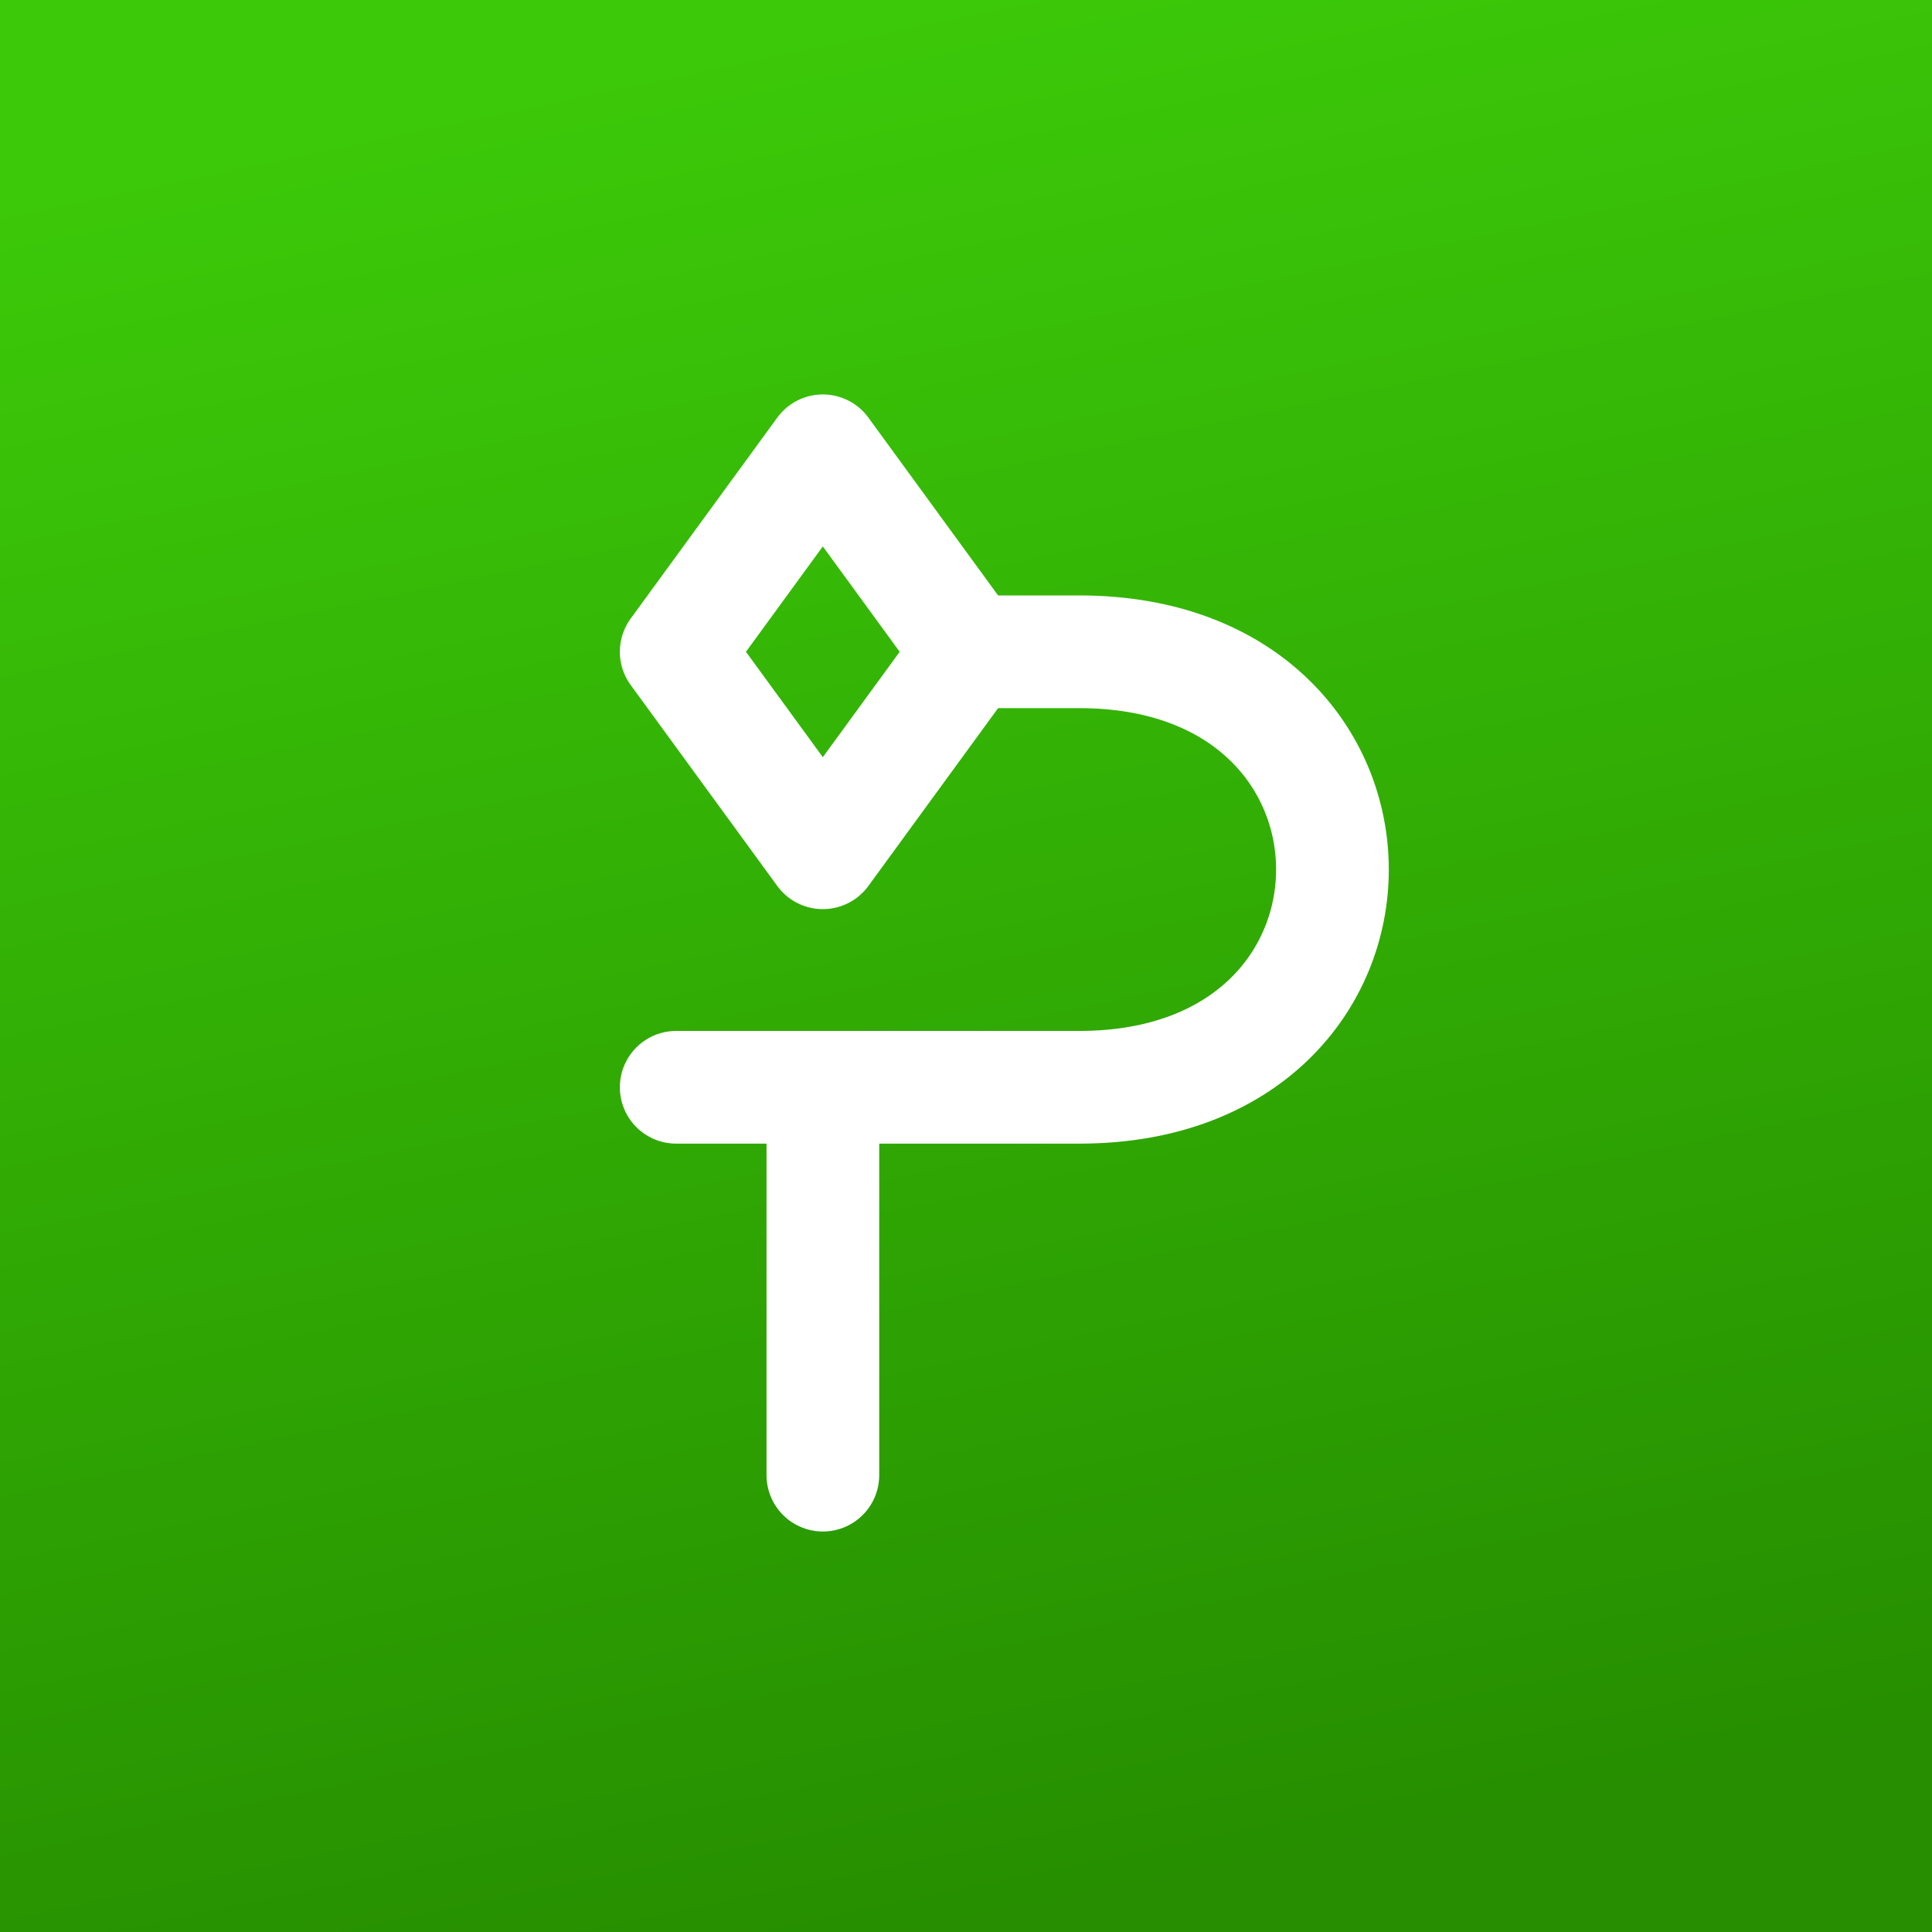
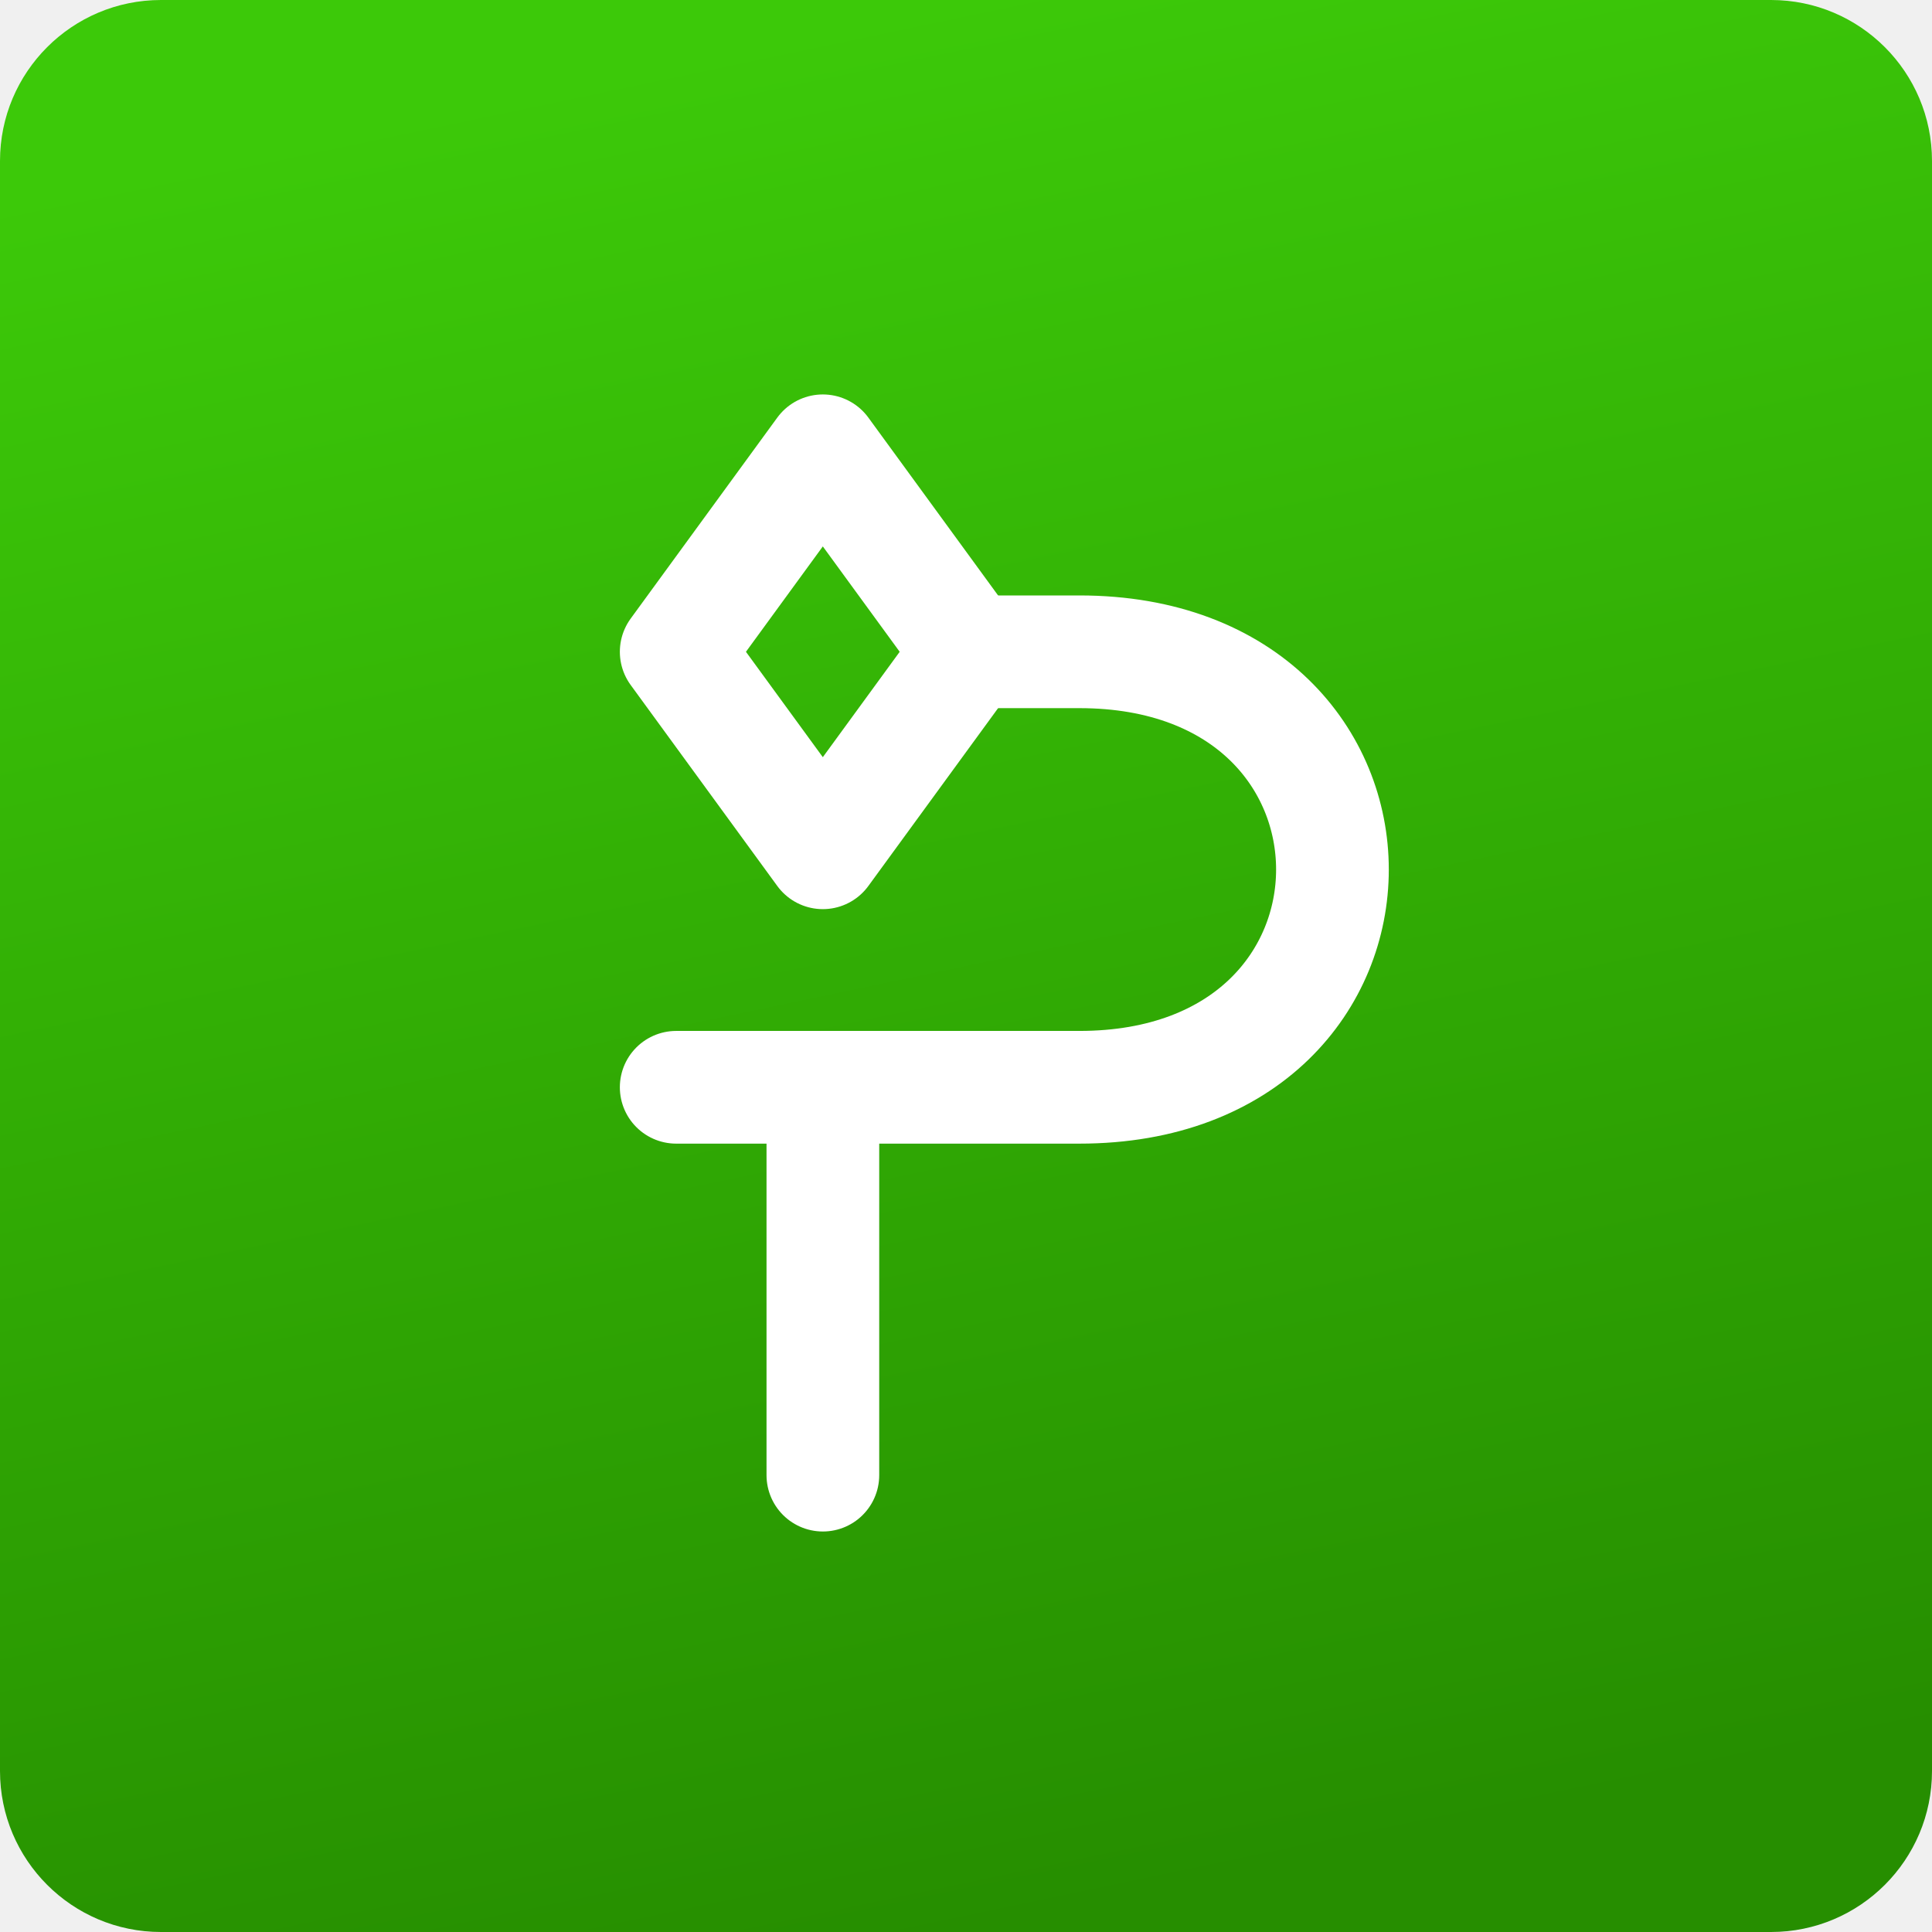
<svg xmlns="http://www.w3.org/2000/svg" width="120" height="120" viewBox="0 0 120 120" fill="none">
-   <rect width="120" height="120" fill="url(#paint0_linear)" />
+   <rect width="120" height="120" rx="10" fill="url(#paint0_linear)" />
  <path d="M51.11 69.624L51.11 91.624" stroke="white" stroke-width="7" stroke-linecap="round" stroke-linejoin="round" />
  <path d="M42 40.484L51.107 52.968L60.214 40.484L51.107 28L42 40.484Z" stroke="white" stroke-width="7" stroke-linecap="round" stroke-linejoin="round" />
  <path d="M42 67.533H67.043C88 67.533 88 40.484 67.043 40.484H61.5" stroke="white" stroke-width="7" stroke-linecap="round" stroke-linejoin="round" />
  <defs>
    <linearGradient id="paint0_linear" x1="60" y1="0" x2="84.098" y2="114.948" gradientUnits="userSpaceOnUse">
      <stop stop-color="#3CC909" />
      <stop offset="1" stop-color="#268E00" />
    </linearGradient>
  </defs>
</svg>
